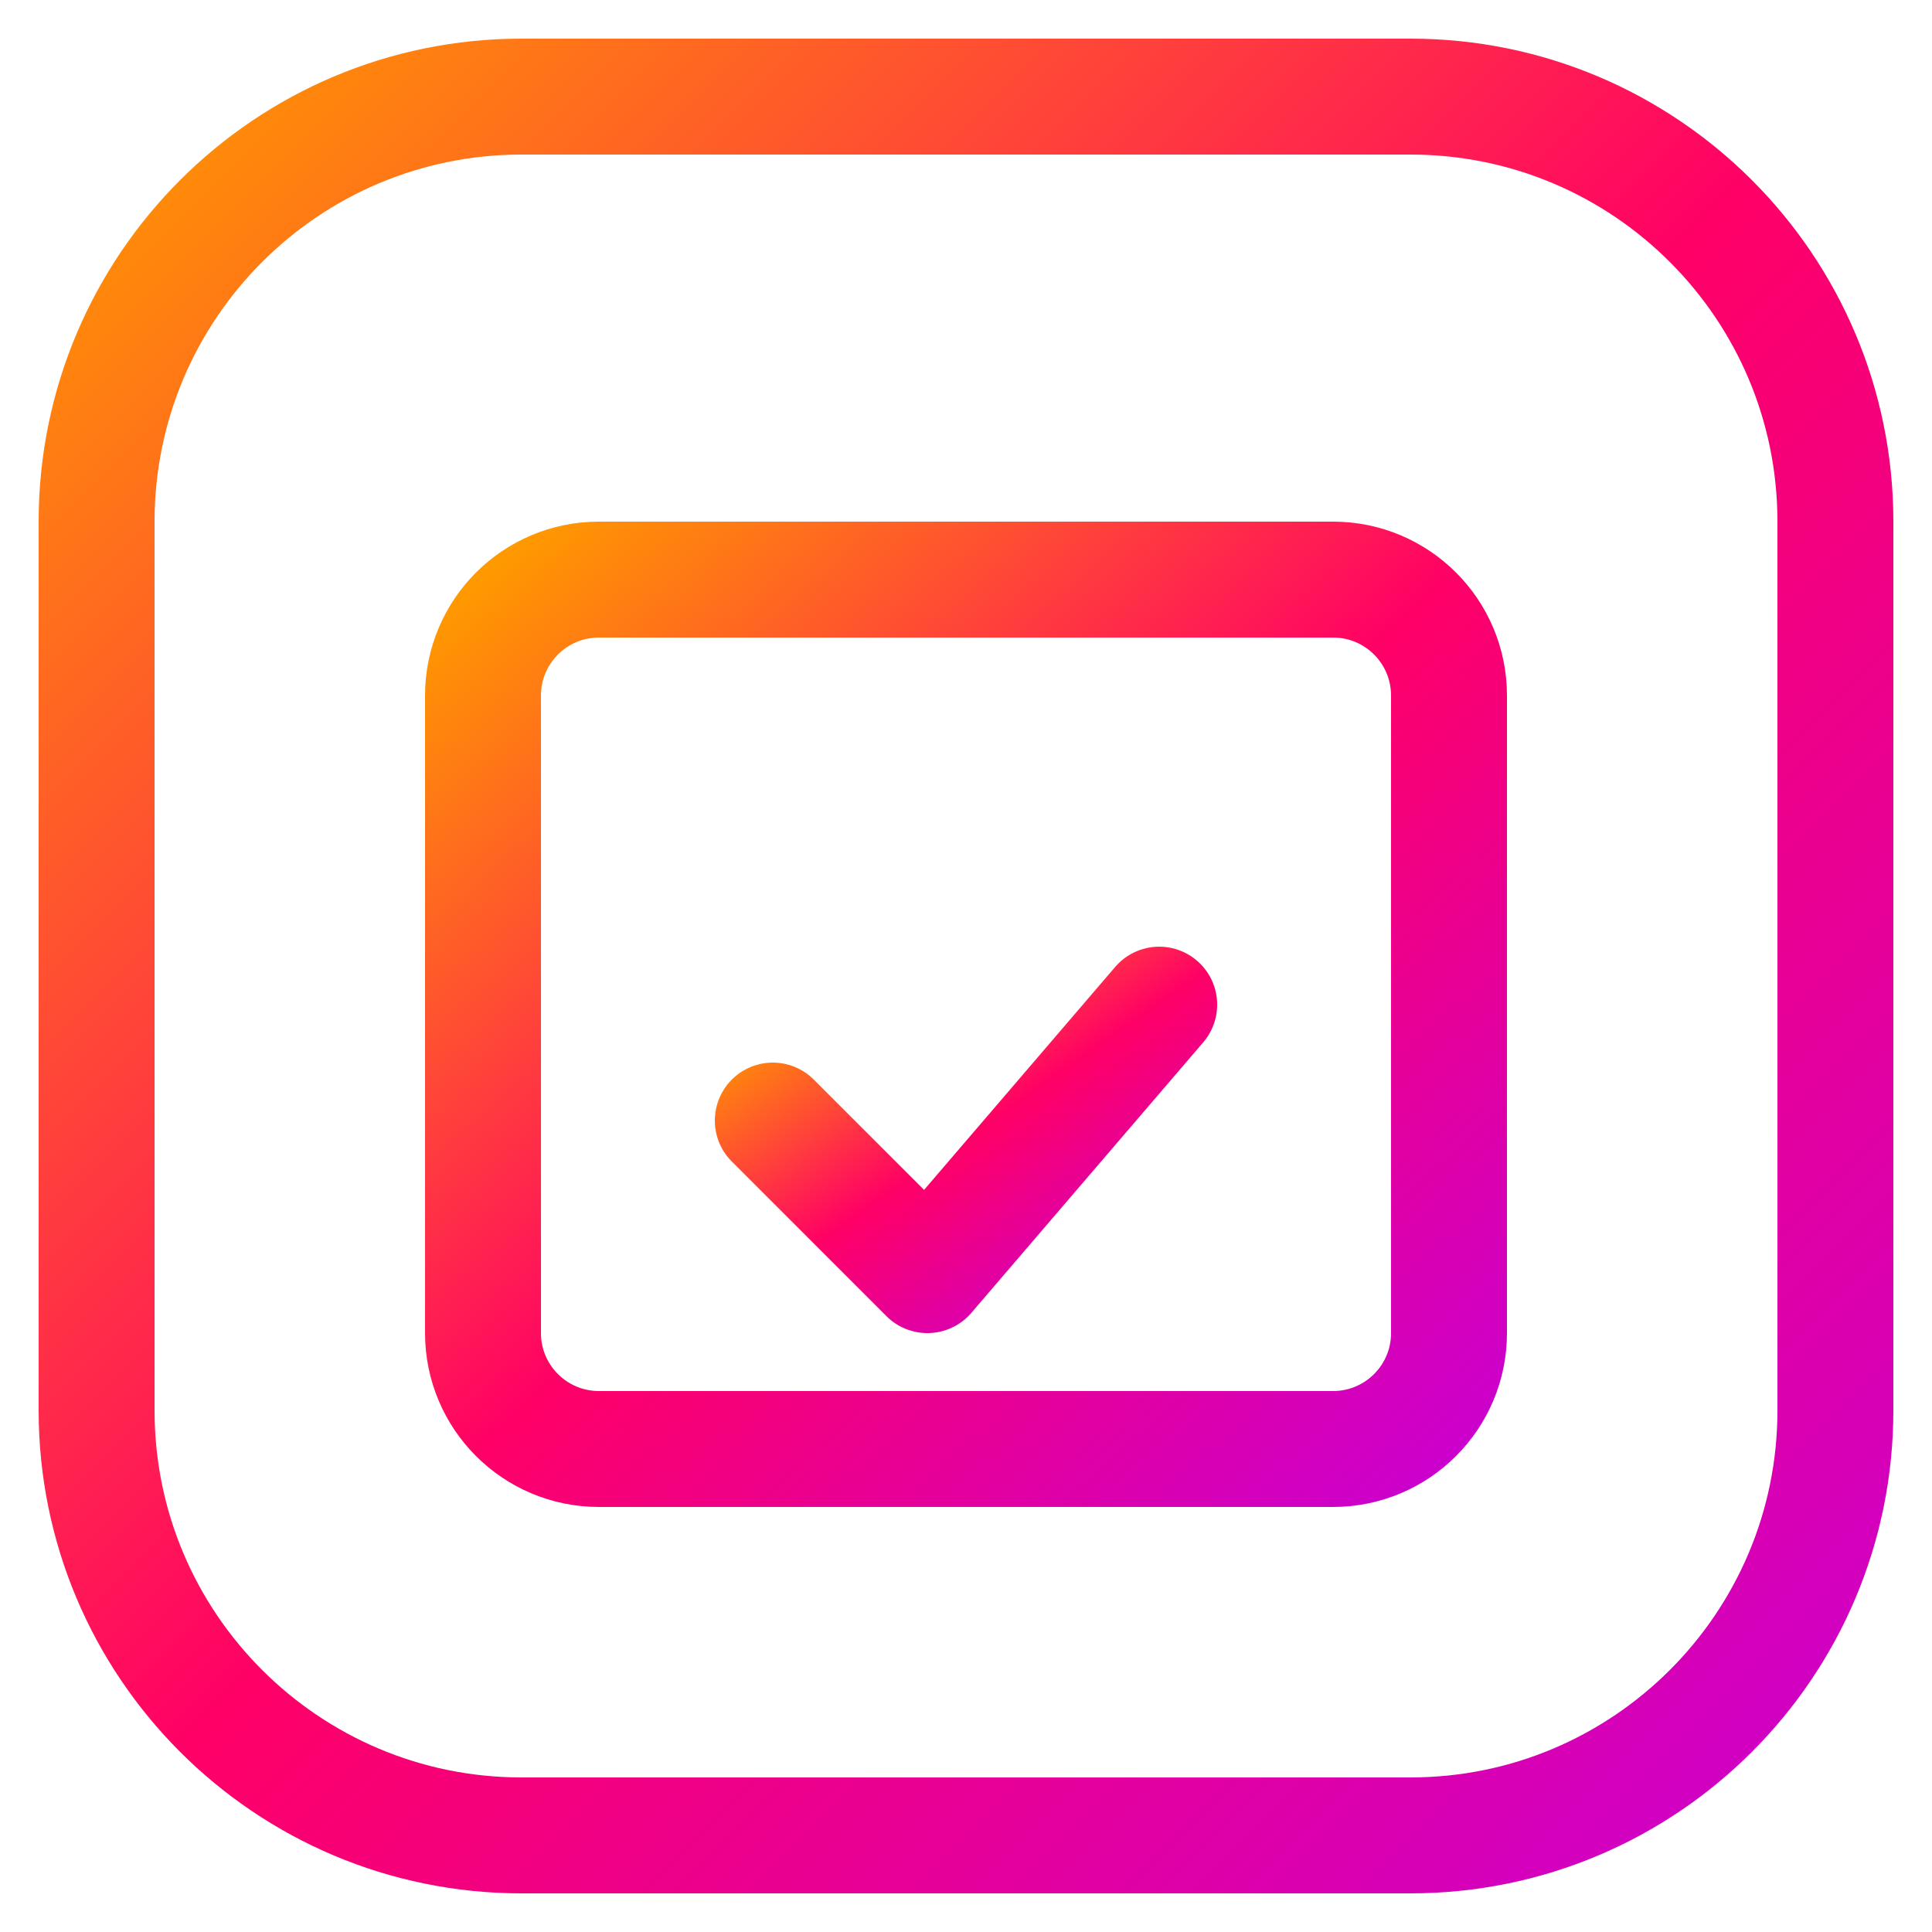
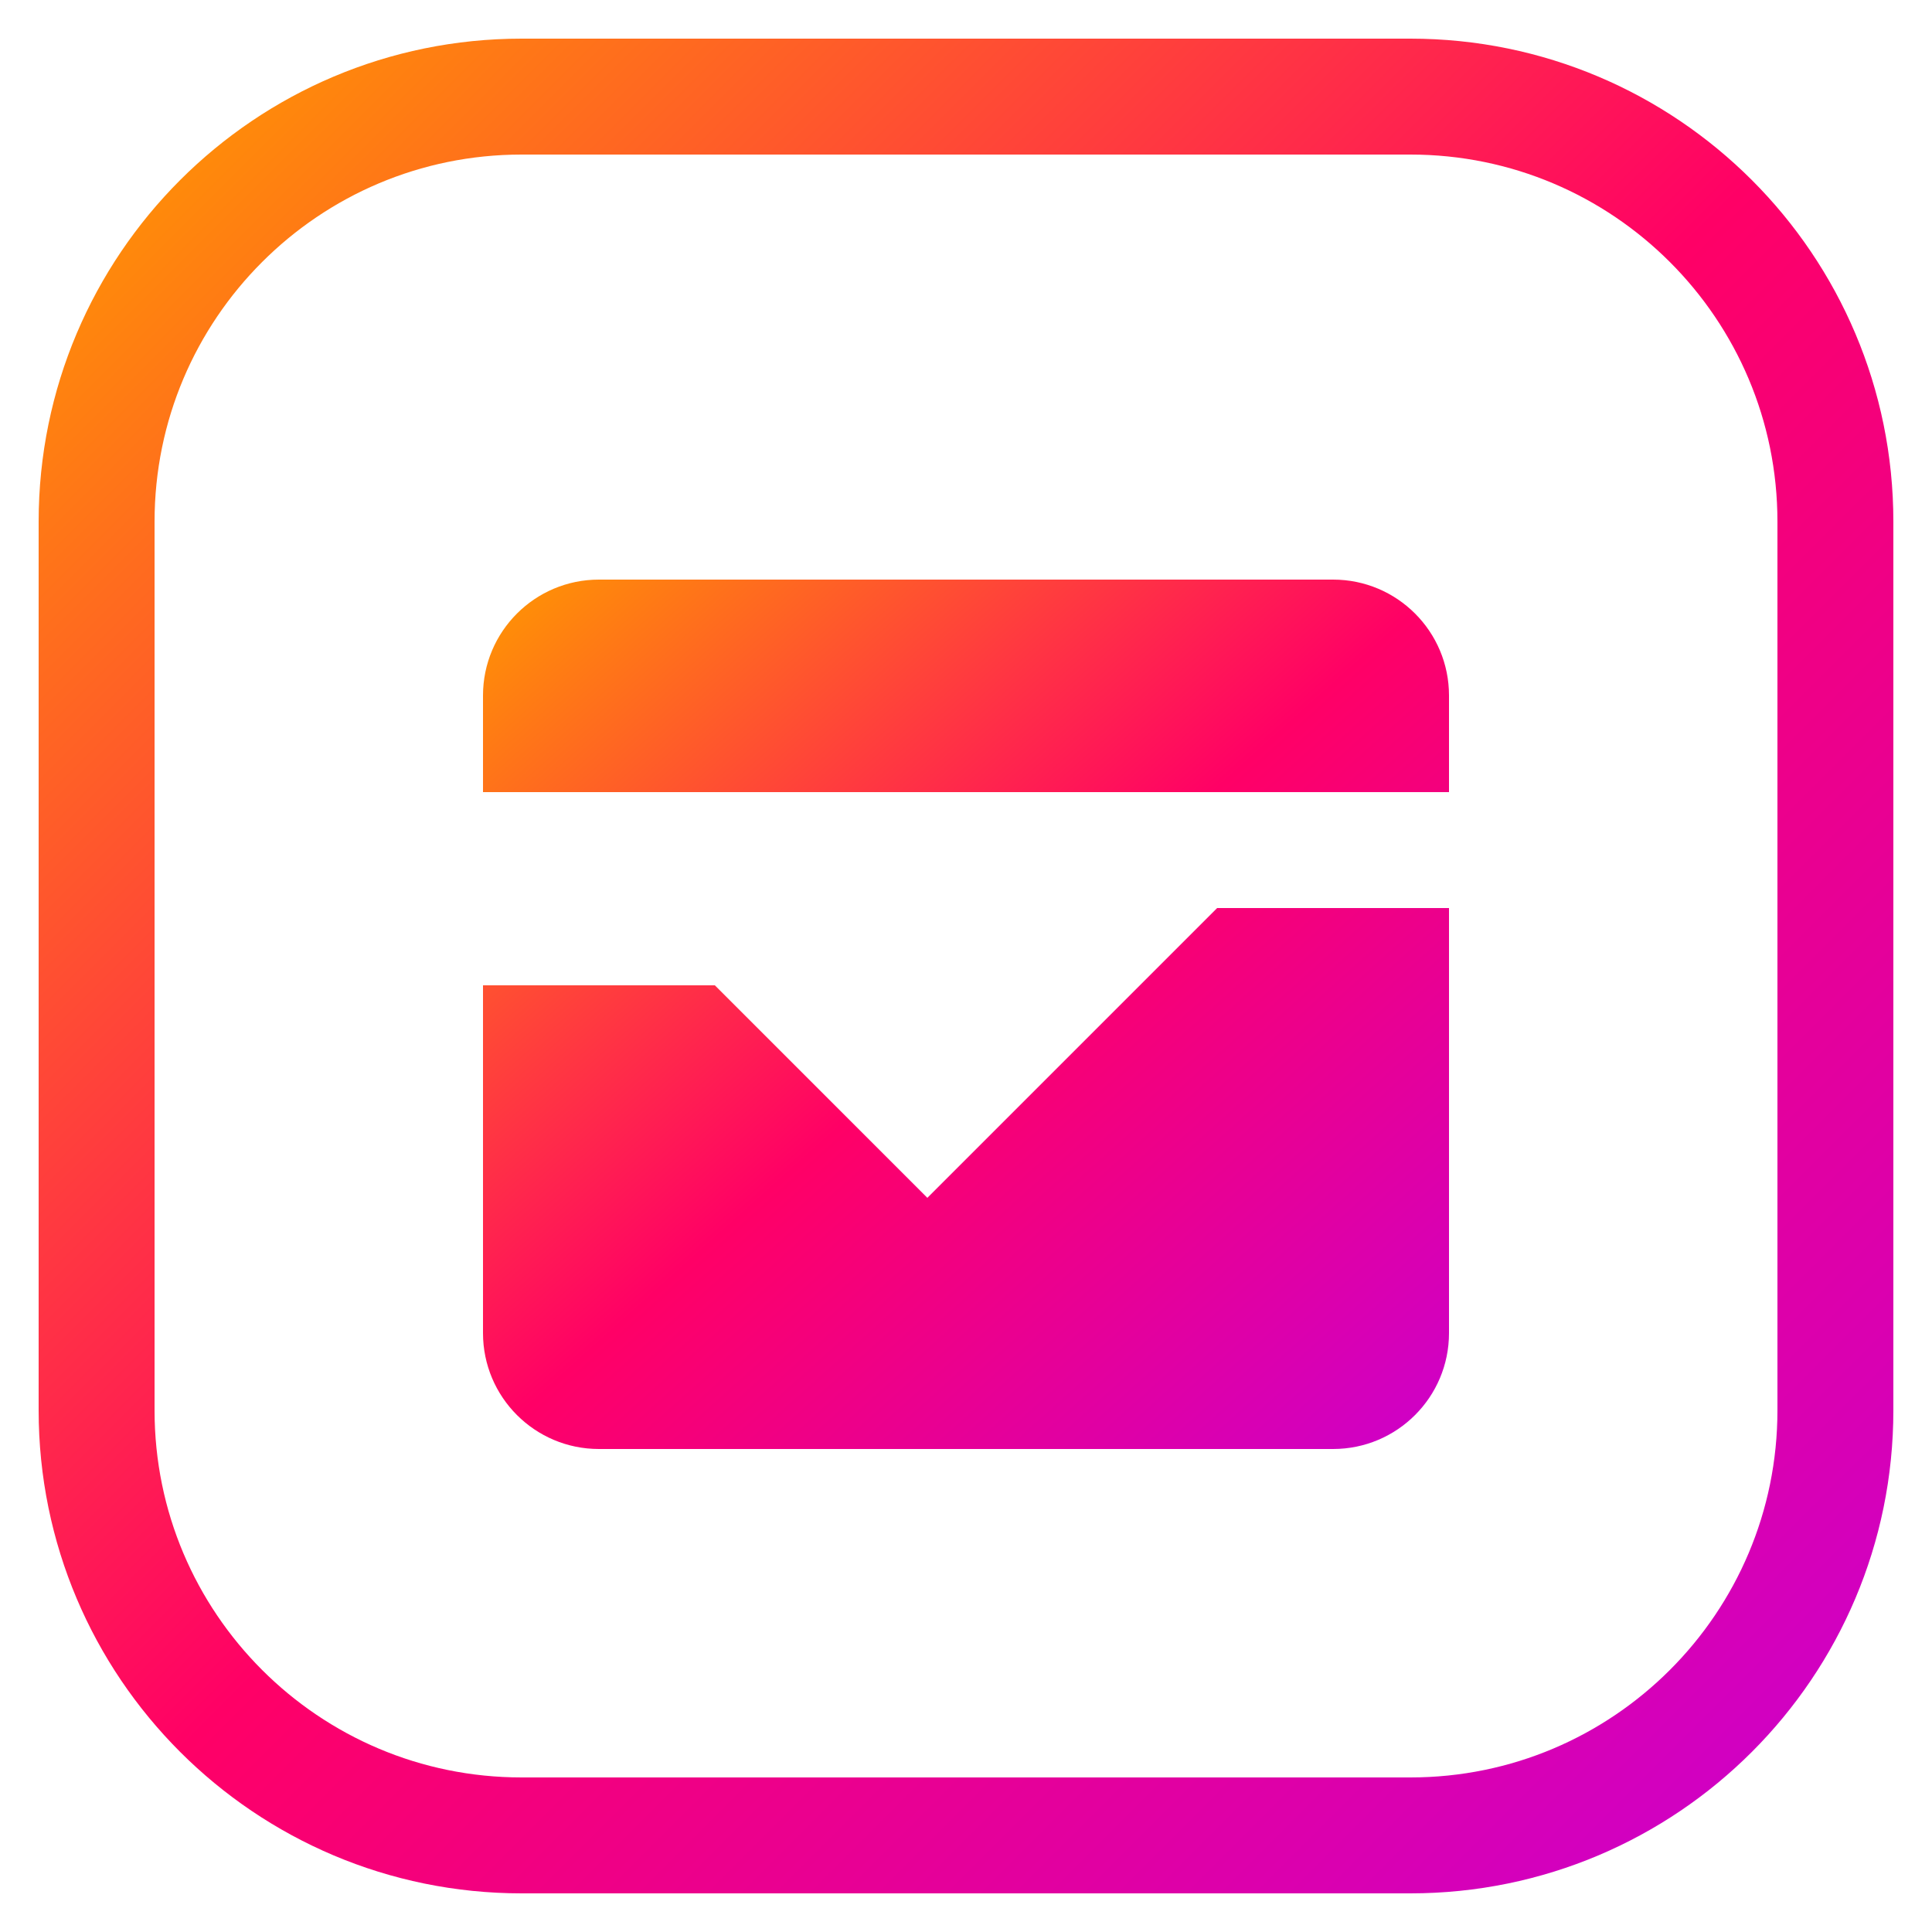
<svg xmlns="http://www.w3.org/2000/svg" width="512" height="512" viewBox="0 0 100 100">
  <defs>
    <linearGradient id="instaGradient" x1="0%" y1="0%" x2="100%" y2="100%">
-       <stop offset="0%" style="stop-color:#FF9900;stop-opacity:1" />
-       <stop offset="50%" style="stop-color:#FF0066;stop-opacity:1" />
-       <stop offset="100%" style="stop-color:#CC00CC;stop-opacity:1" />
+       <stop offset="0%" style="stop-color:#FF9900;" />
+       <stop offset="50%" style="stop-color:#FF0066;" />
+       <stop offset="100%" style="stop-color:#CC00CC;" />
    </linearGradient>
  </defs>
  <g fill="none" stroke="url(#instaGradient)" stroke-width="6" stroke-linecap="round" stroke-linejoin="round">
+     
+     {/* Outer rounded square */}
    <rect x="5" y="5" width="90" height="90" rx="22" ry="22" />
-     <rect x="25" y="30" width="50" height="45" rx="6" ry="6" />
-     <line x1="25" y1="44" x2="75" y2="44" />
-     <line x1="38" y1="24" x2="38" y2="36" />
-     <line x1="62" y1="24" x2="62" y2="36" />
-     <polyline points="40 58 48 66 60 52" />
+ 
+     {/* Calendar rings */}
+     <line x1="38" y1="5" x2="38" y2="15" />
+     <line x1="62" y1="5" x2="62" y2="15" />
+ 
+     {/* Inner shape with checkmark cutout */}
+     <path d="       M 31 30        H 69        C 72.314 30 75 32.686 75 36        V 41        H 25        V 36        C 25 32.686 27.686 30 31 30 Z        M 25 47       V 69       C 25 72.314 27.686 75 31 75       H 69       C 72.314 75 75 72.314 75 69       V 47       H 63 L 60 50 L 48 62 L 40 54 L 37 51 H 25 Z     " fill="url(#instaGradient)" stroke="none" />
  </g>
</svg>
